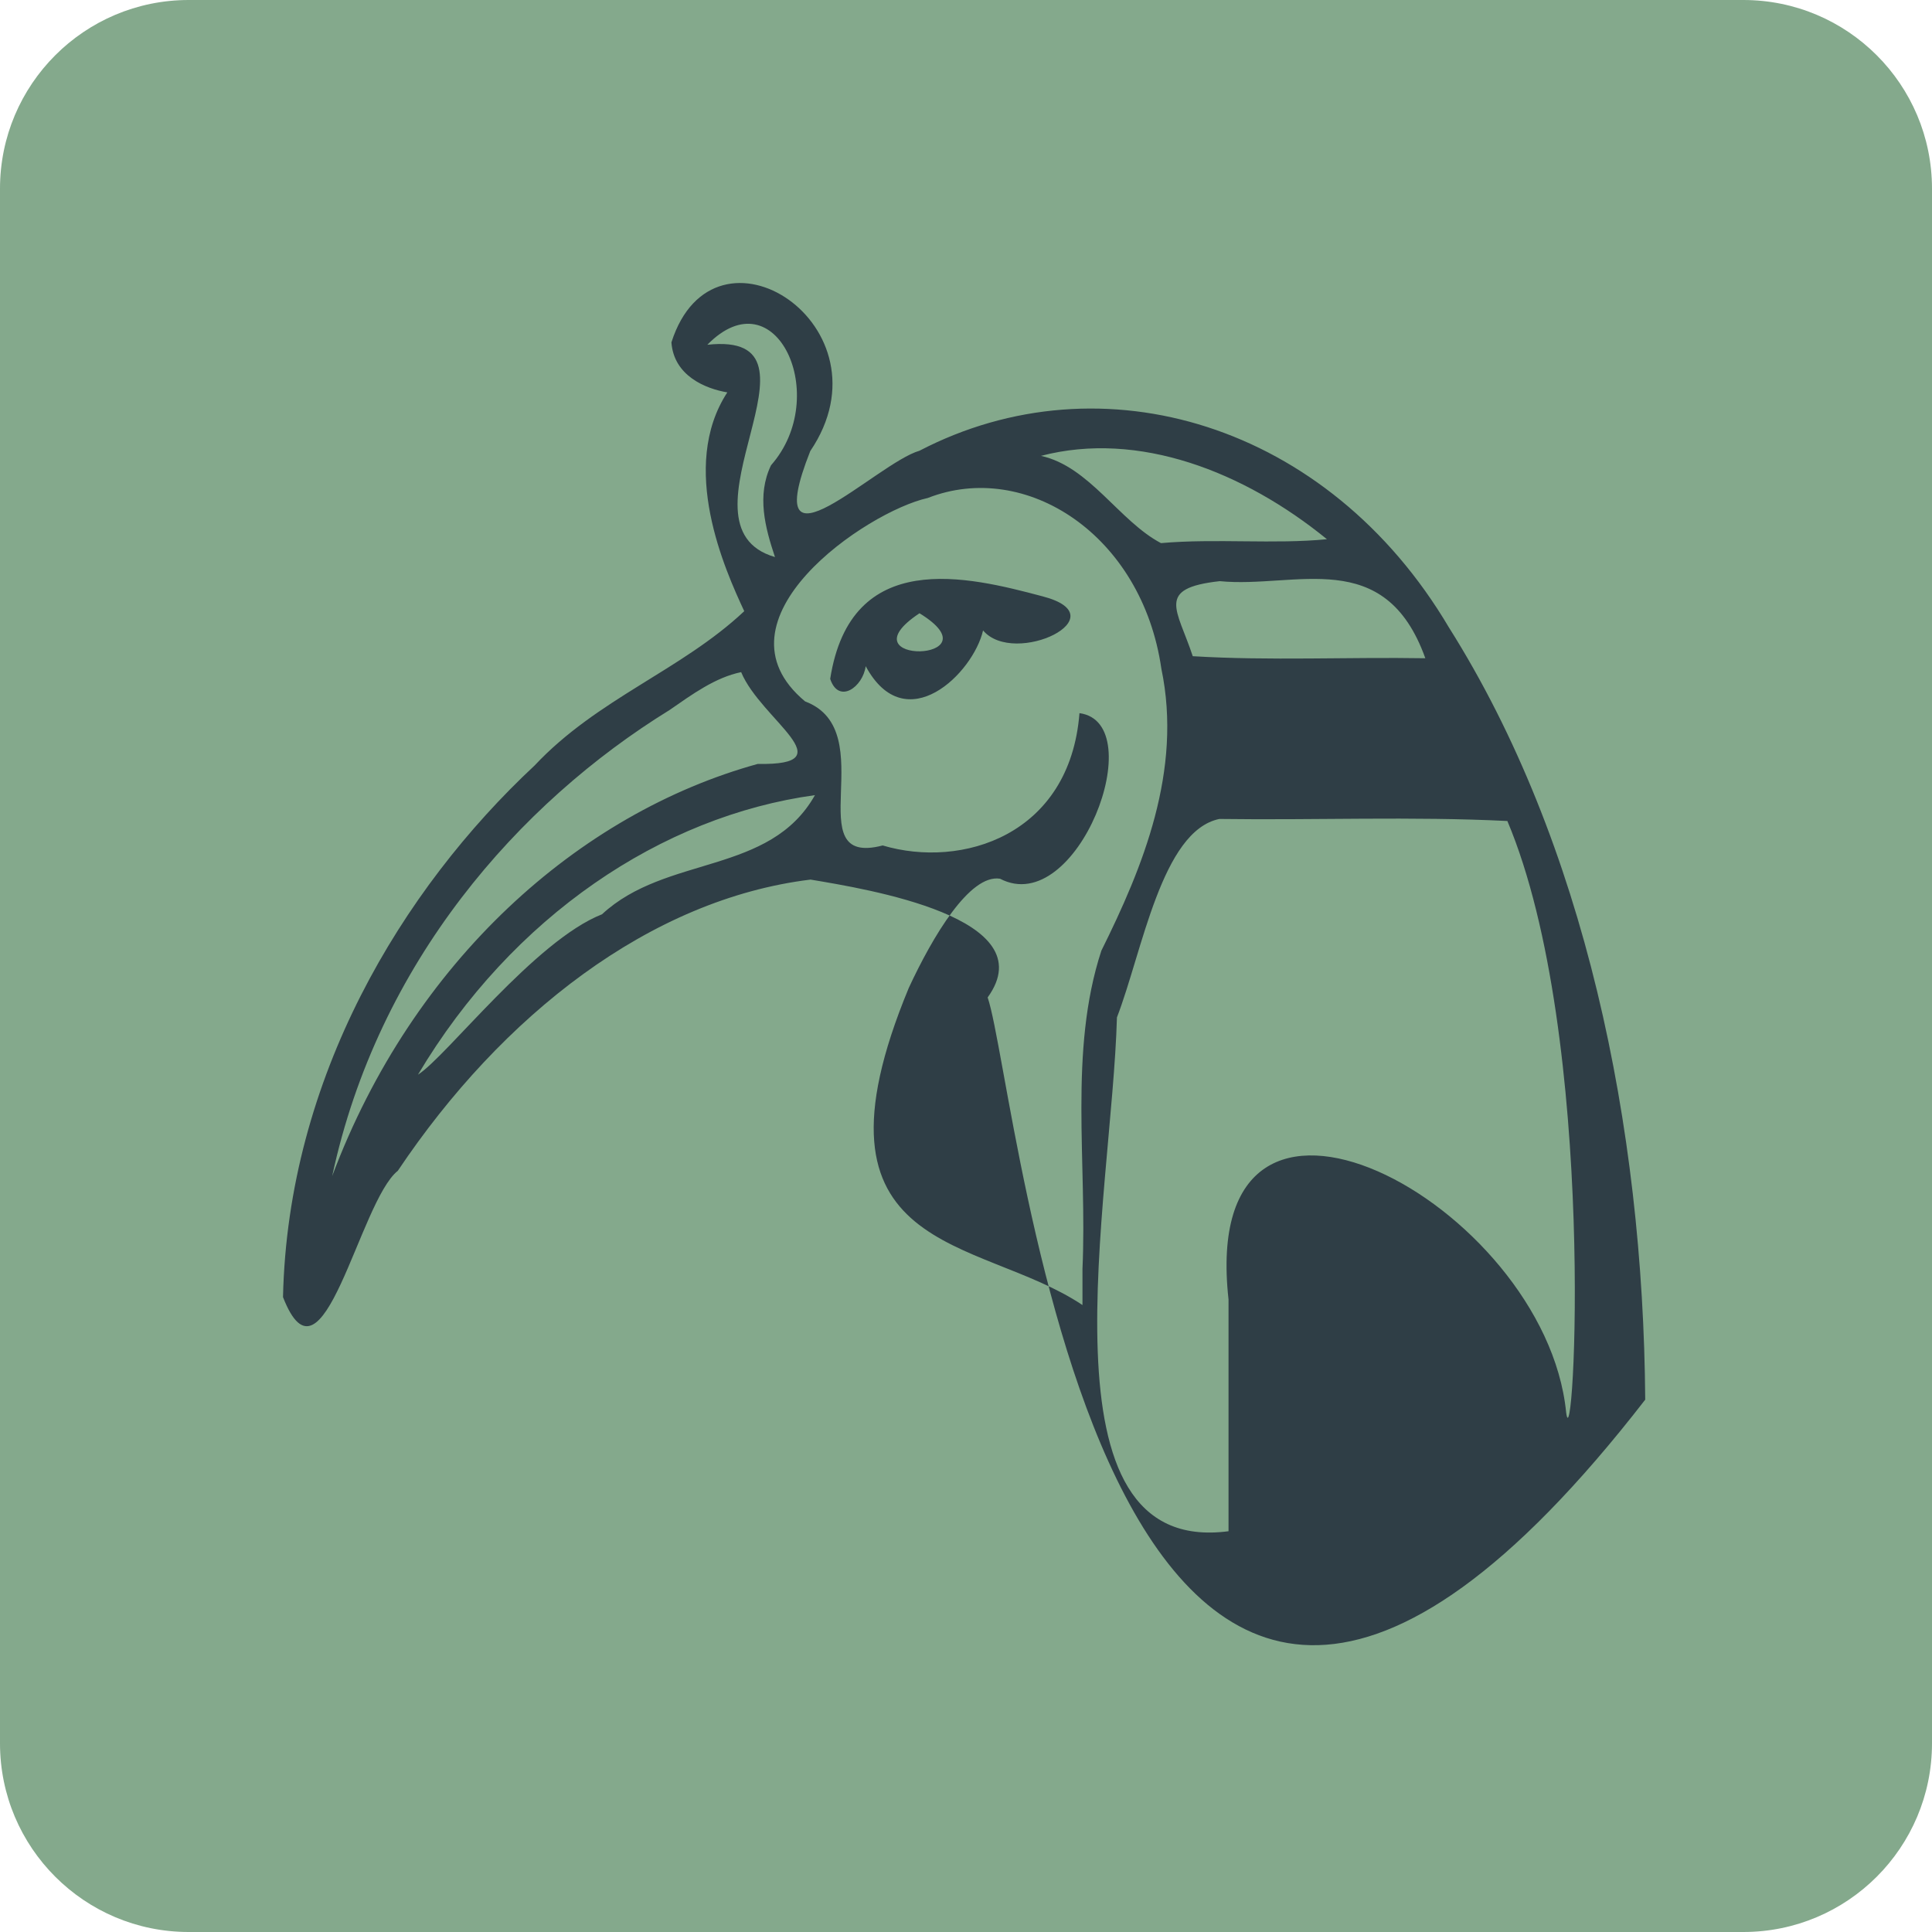
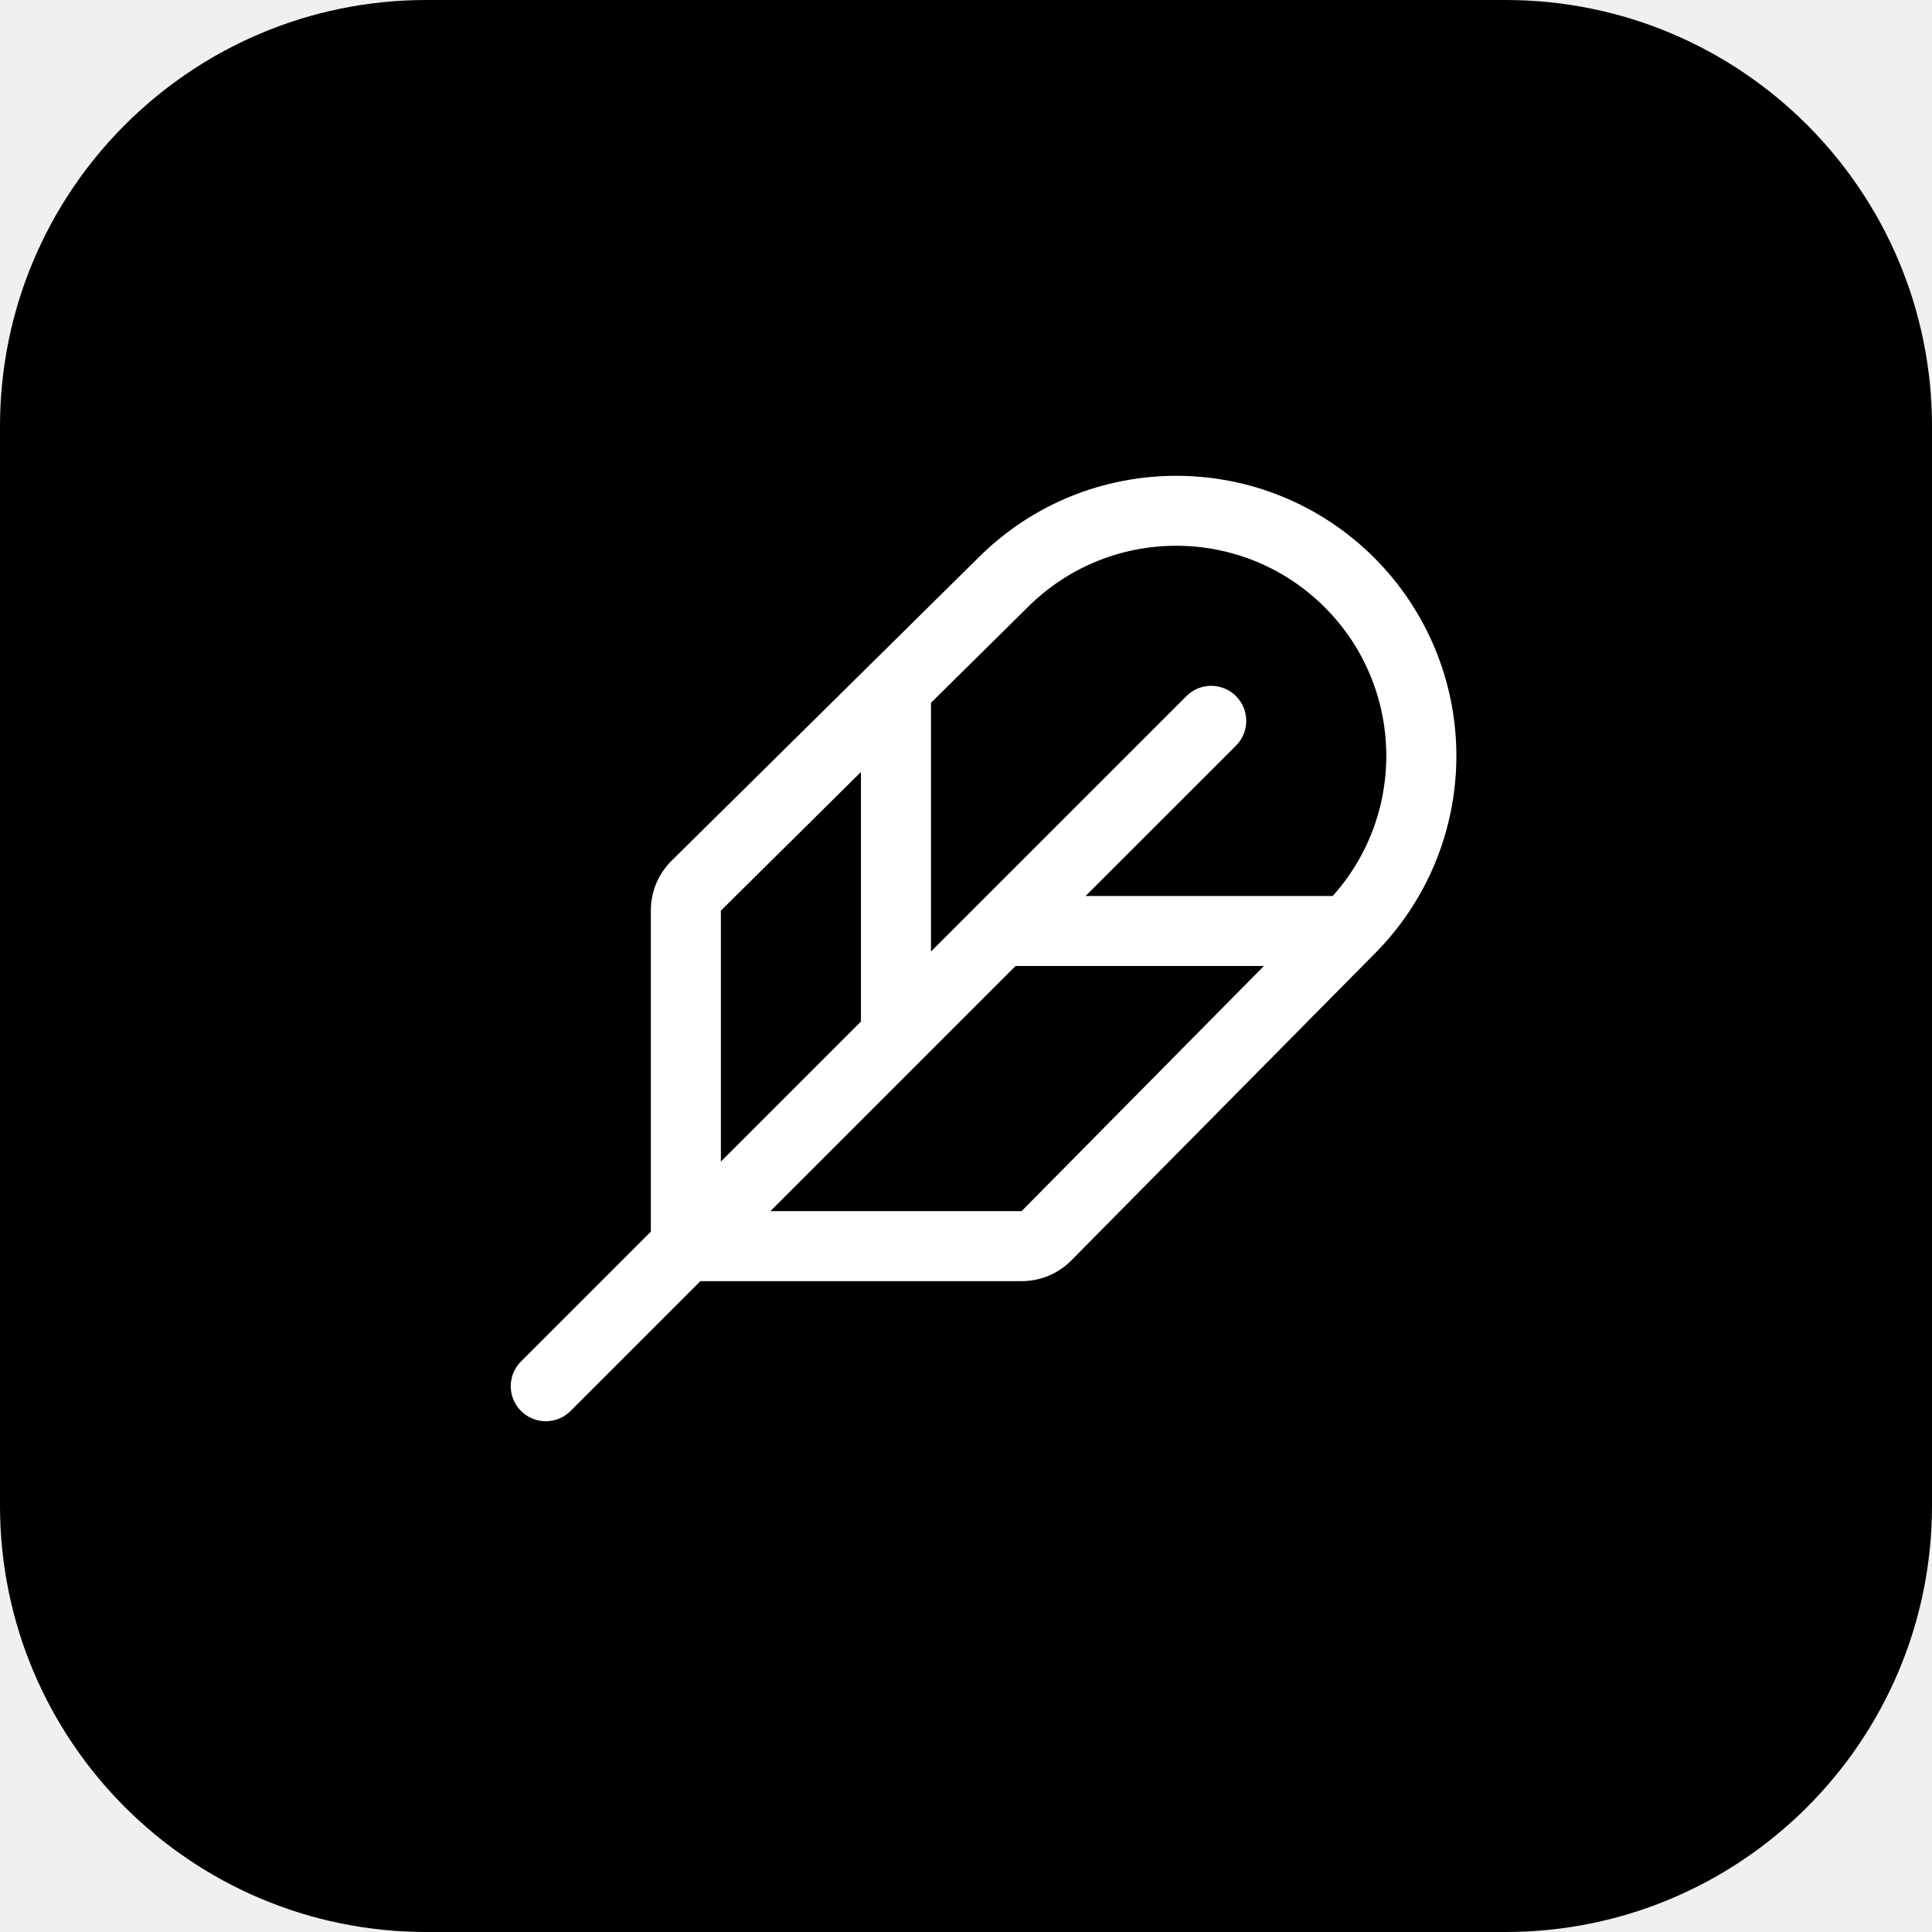
- <svg xmlns="http://www.w3.org/2000/svg" width="512" height="512" viewBox="0 0 512 512" fill="none">
-   <rect width="512" height="512" fill="#F5F5F5" />
-   <g clip-path="url(#clip0_0_1)">
-     <rect width="512" height="512" fill="white" />
-     <rect width="512" height="512" rx="50" fill="#84A98C" />
-     <path d="M192.746 103.986C179.837 123.742 192.146 151.053 197.233 161.969C180.542 177.668 158.304 185.137 141.678 202.862C106.474 235.706 76.277 285.657 75 343.747C85.545 370.861 95.181 318.403 105.427 310.27C133.074 268.996 172.299 238.283 214.81 233.1C229.635 235.595 277.025 243.171 261.737 264.333C270.265 289.152 292.355 556.341 436 370.925C435.485 298.379 419.911 223.239 383.978 166.281C351.974 112.186 291.952 94.34 243.667 119.451C232.367 122.674 200.664 155.075 214.728 119.543C237.117 86.482 189.281 55.174 177.933 90.737C178.582 99.624 186.995 103.017 192.746 103.986ZM205.377 147.627C176.858 139.312 222.587 87.514 187.449 91.367C205.644 72.819 220.374 105.092 204.329 123.299C200.5 131.266 202.754 139.799 205.377 147.627ZM351.65 142.895C337.845 144.283 322.115 142.65 307.669 143.93C296.625 138.127 288.685 123.597 275.865 120.811C301.753 114.046 329.682 125.008 351.65 142.895ZM286.866 345.851C259.383 327.432 211.222 333.195 240.844 261.79C247.146 248.221 256.977 231.596 265.013 232.867C285.485 243.562 305.196 191.575 286.071 188.991C283.535 221.415 254.872 230.291 233.919 224.054C211.052 230.04 234.125 193.692 213.368 185.886C187.397 164.301 229.683 135.547 245.877 131.969C271.821 121.811 302.658 141.72 307.773 177.212C313.421 204.212 302.814 229.93 291.874 251.935C283.164 278.537 288.142 308.181 286.866 336.288V345.851ZM229.416 176.545C239.997 196.122 257.923 178.411 260.521 167.074C268.836 176.852 296.906 163.358 276.24 158.022C256.463 152.762 225.461 145.052 220.008 179.911C222.247 186.693 228.677 182.104 229.416 176.545ZM377.727 174.442C357.187 174.1 336.599 175.138 316.091 173.902C311.991 161.424 306.154 155.906 323.244 154.013C343.34 155.984 366.977 144.45 377.727 174.442ZM243.677 162.52C264.927 175.551 222.759 176.381 243.677 162.52ZM196.413 178.123C201.622 190.732 224.459 202.902 200.825 202.445C153.4 215.527 109.42 254.663 88.032 311.674C100.174 255.073 137.392 212.868 177.446 188.158C183.458 183.994 189.577 179.523 196.413 178.123ZM317.017 206.516C388.32 393.172 388.32 393.172 317.017 206.516ZM215.97 210.722C204.001 231.952 176.529 226.515 159.536 242.297C141.781 249.263 118.326 280.017 110.767 284.792C135.785 242.763 175.421 216.279 215.97 210.722ZM415.038 374.243C409.491 318.96 317.272 269.237 325.573 344.376V405.791C273.879 412.641 294.705 317.602 296 269.622C302.734 252.158 307.859 220.153 323.155 217.031C348.575 217.383 374.149 216.322 399.469 217.572C423.541 274.715 417.016 390.095 415.038 374.243Z" fill="#2F3E46" />
+ <svg xmlns="http://www.w3.org/2000/svg" width="512" height="512" viewBox="0 0 512 512">
+   <rect width="512" height="512" rx="113" ry="113" fill="#000000" />
+   <g transform="translate(107.52 107.52) scale(1.16)" fill="#FFFFFF">
+     <path d="M221.28,34.75a64,64,0,0,0-90.49,0L60.69,104A15.9,15.9,0,0,0,56,115.31v73.38L26.34,218.34a8,8,0,0,0,11.32,11.32L67.32,200H140.7A15.92,15.92,0,0,0,152,195.32l0,0,69.23-70A64,64,0,0,0,221.28,34.75ZM142.07,46.06A48,48,0,0,1,211.79,112H155.33l34.35-34.34a8,8,0,0,0-11.32-11.32L120,124.69V67.87ZM72,115.35l32-31.67v57l-32,32ZM140.7,184H83.32l56-56h56.74Z" />
  </g>
-   <defs>
-     <clipPath id="clip0_0_1">
-       <rect width="512" height="512" fill="white" />
-     </clipPath>
-   </defs>
</svg>
